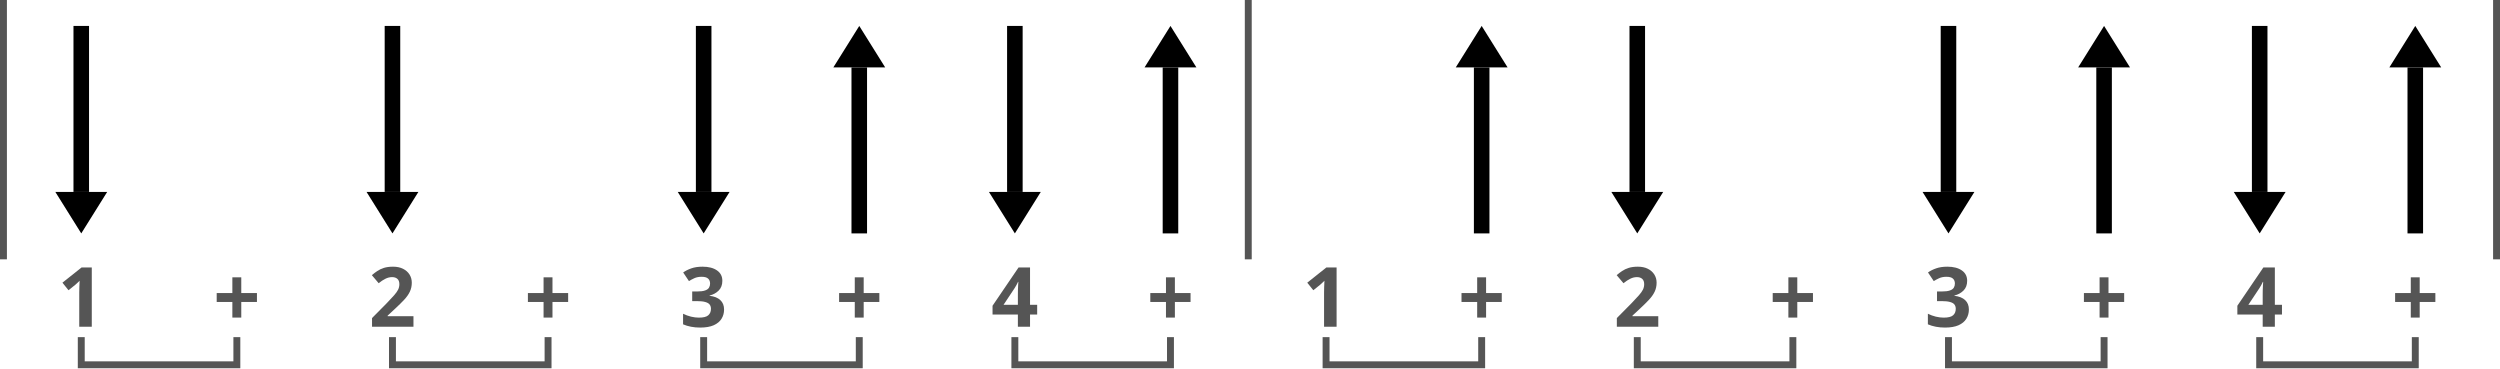
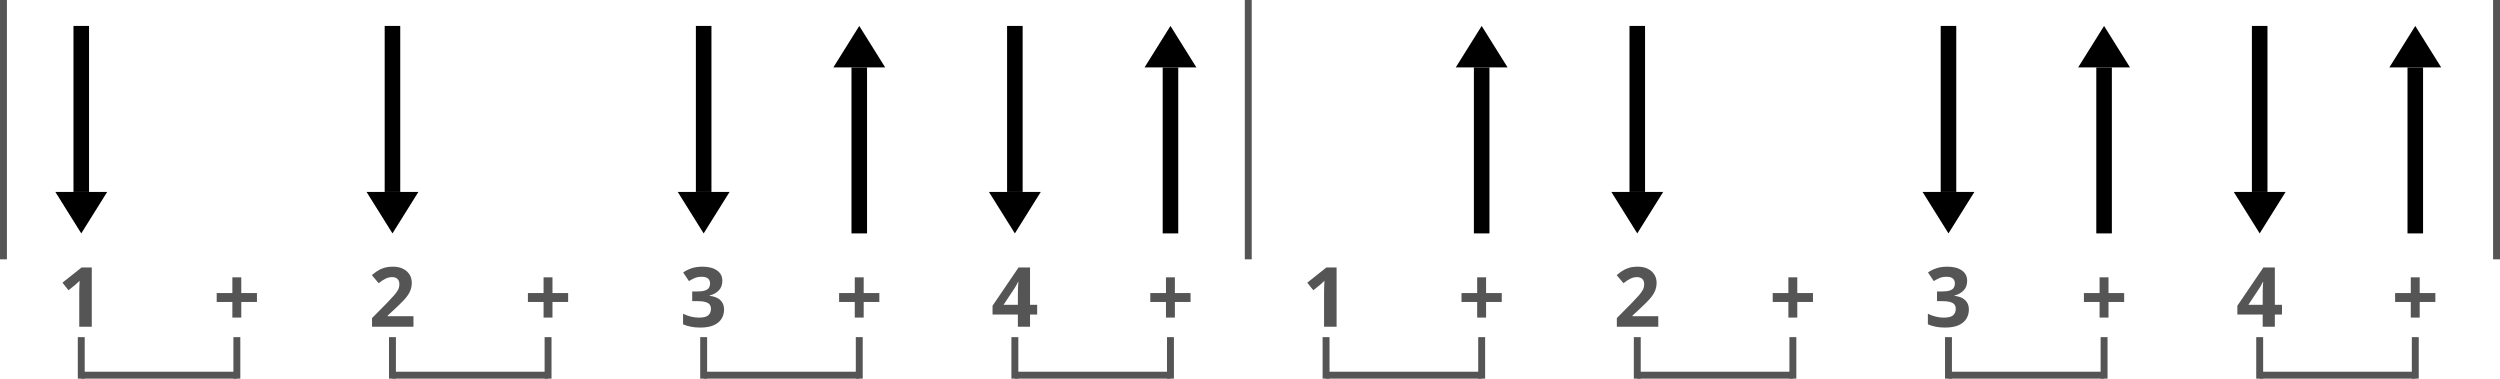
- <svg xmlns="http://www.w3.org/2000/svg" version="1.1" viewBox="-1.0 -7.5 723.0 106.5" overflow="visible">
+ <svg xmlns="http://www.w3.org/2000/svg" version="1.1" viewBox="-1.0 -7.5 723.0 109.5" overflow="visible">
  <g key="measures">
    <line key="barline0" x1="0" y1="-7.5" x2="0" y2="67.5" stroke-width="2" stroke="#555555" />
    <g key="measure0" transform="translate(15.0)">
+       <g key="repeats" transform="translate(-7.5)" fill="#000000" stroke="none">
+         <g key="start" />
+         <g key="end" transform="translate(360.0) translate(-15.0)" />
+       </g>
      <g key="heads" transform="translate(0 -36.0)" fill="black" font-size="28.8" font-family="sans-serif" font-weight="bold" font-style="italic" text-anchor="middle" stroke="none" />
      <g key="strums" fill="#000000" stroke="#000000" font-size="30" text-anchor="middle" font-family="sans-serif" font-weight="bold" font-style="normal">
        <g key="strum0" transform="translate(0.0)">
          <g transform="rotate(180 0 0) translate(-15.0 -60.0)">
            <line x1="7.5" y1="12" x2="7.5" y2="60" stroke-width="4.5" />
            <polygon points="0,12.0 7.5,0 15.0,12.0" stroke="none" />
          </g>
        </g>
        <g key="strum1" transform="translate(45.0)" />
        <g key="strum2" transform="translate(90.0)">
          <g transform="rotate(180 0 0) translate(-15.0 -60.0)">
            <line x1="7.5" y1="12" x2="7.5" y2="60" stroke-width="4.5" />
            <polygon points="0,12.0 7.5,0 15.0,12.0" stroke="none" />
          </g>
        </g>
        <g key="strum3" transform="translate(135.0)" />
        <g key="strum4" transform="translate(180.0)">
          <g transform="rotate(180 0 0) translate(-15.0 -60.0)">
            <line x1="7.5" y1="12" x2="7.5" y2="60" stroke-width="4.5" />
            <polygon points="0,12.0 7.5,0 15.0,12.0" stroke="none" />
          </g>
        </g>
        <g key="strum5" transform="translate(225.0)">
          <g>
            <line x1="7.5" y1="12" x2="7.5" y2="60" stroke-width="4.5" />
            <polygon points="0,12.0 7.5,0 15.0,12.0" stroke="none" />
          </g>
        </g>
        <g key="strum6" transform="translate(270.0)">
          <g transform="rotate(180 0 0) translate(-15.0 -60.0)">
            <line x1="7.5" y1="12" x2="7.5" y2="60" stroke-width="4.5" />
            <polygon points="0,12.0 7.5,0 15.0,12.0" stroke="none" />
          </g>
        </g>
        <g key="strum7" transform="translate(315.0)">
          <g>
            <line x1="7.5" y1="12" x2="7.5" y2="60" stroke-width="4.5" />
            <polygon points="0,12.0 7.5,0 15.0,12.0" stroke="none" />
          </g>
        </g>
      </g>
      <g key="counts" transform="translate(0 60.0)" fill="#555555" font-size="24" font-family="sans-serif" font-weight="bold" font-style="normal" text-anchor="middle" stroke="none">
        <text key="count0" x="7.5" y="27">1</text>
        <text key="count1" x="52.5" y="27">+</text>
        <text key="count2" x="97.5" y="27">2</text>
        <text key="count3" x="142.5" y="27">+</text>
        <text key="count4" x="187.5" y="27">3</text>
        <text key="count5" x="232.5" y="27">+</text>
        <text key="count6" x="277.5" y="27">4</text>
        <text key="count7" x="322.5" y="27">+</text>
      </g>
      <g key="rhythmGroups" transform="translate(0 90.0)" fill="#555555" stroke="#555555" stroke-width="2" font-size="14" text-anchor="middle" font-family="sans-serif" font-weight="normal" font-style="normal">
        <g key="group0" transform="translate(7.5)">
          <g fill="none">
-             <path d="M0,0v8.0 h45.0 V0" />
+             <path key="stems" d="M0,0 v12.0 m45.0,0 V0" />
+             <path key="beams" d="M0,11.0 h45.0" />
          </g>
        </g>
        <g key="group1" transform="translate(97.5)">
          <g fill="none">
-             <path d="M0,0v8.0 h45.0 V0" />
+             <path key="stems" d="M0,0 v12.0 m45.0,0 V0" />
+             <path key="beams" d="M0,11.0 h45.0" />
          </g>
        </g>
        <g key="group2" transform="translate(187.5)">
          <g fill="none">
-             <path d="M0,0v8.0 h45.0 V0" />
+             <path key="stems" d="M0,0 v12.0 m45.0,0 V0" />
+             <path key="beams" d="M0,11.0 h45.0" />
          </g>
        </g>
        <g key="group3" transform="translate(277.5)">
          <g fill="none">
-             <path d="M0,0v8.0 h45.0 V0" />
+             <path key="stems" d="M0,0 v12.0 m45.0,0 V0" />
+             <path key="beams" d="M0,11.0 h45.0" />
          </g>
        </g>
      </g>
    </g>
    <line key="barline1" x1="360" y1="-7.5" x2="360" y2="67.5" stroke-width="2" stroke="#555555" />
    <g key="measure1" transform="translate(375.0)">
+       <g key="repeats" transform="translate(-7.5)" fill="#000000" stroke="none">
+         <g key="start" />
+         <g key="end" transform="translate(360.0) translate(-15.0)" />
+       </g>
      <g key="heads" transform="translate(0 -36.0)" fill="black" font-size="28.8" font-family="sans-serif" font-weight="bold" font-style="italic" text-anchor="middle" stroke="none" />
      <g key="strums" fill="#000000" stroke="#000000" font-size="30" text-anchor="middle" font-family="sans-serif" font-weight="bold" font-style="normal">
        <g key="strum0" transform="translate(0.0)" />
        <g key="strum1" transform="translate(45.0)">
          <g>
            <line x1="7.5" y1="12" x2="7.5" y2="60" stroke-width="4.5" />
            <polygon points="0,12.0 7.5,0 15.0,12.0" stroke="none" />
          </g>
        </g>
        <g key="strum2" transform="translate(90.0)">
          <g transform="rotate(180 0 0) translate(-15.0 -60.0)">
            <line x1="7.5" y1="12" x2="7.5" y2="60" stroke-width="4.5" />
            <polygon points="0,12.0 7.5,0 15.0,12.0" stroke="none" />
          </g>
        </g>
        <g key="strum3" transform="translate(135.0)" />
        <g key="strum4" transform="translate(180.0)">
          <g transform="rotate(180 0 0) translate(-15.0 -60.0)">
            <line x1="7.5" y1="12" x2="7.5" y2="60" stroke-width="4.5" />
            <polygon points="0,12.0 7.5,0 15.0,12.0" stroke="none" />
          </g>
        </g>
        <g key="strum5" transform="translate(225.0)">
          <g>
            <line x1="7.5" y1="12" x2="7.5" y2="60" stroke-width="4.5" />
            <polygon points="0,12.0 7.5,0 15.0,12.0" stroke="none" />
          </g>
        </g>
        <g key="strum6" transform="translate(270.0)">
          <g transform="rotate(180 0 0) translate(-15.0 -60.0)">
            <line x1="7.5" y1="12" x2="7.5" y2="60" stroke-width="4.5" />
            <polygon points="0,12.0 7.5,0 15.0,12.0" stroke="none" />
          </g>
        </g>
        <g key="strum7" transform="translate(315.0)">
          <g>
            <line x1="7.5" y1="12" x2="7.5" y2="60" stroke-width="4.5" />
            <polygon points="0,12.0 7.5,0 15.0,12.0" stroke="none" />
          </g>
        </g>
      </g>
      <g key="counts" transform="translate(0 60.0)" fill="#555555" font-size="24" font-family="sans-serif" font-weight="bold" font-style="normal" text-anchor="middle" stroke="none">
        <text key="count0" x="7.5" y="27">1</text>
        <text key="count1" x="52.5" y="27">+</text>
        <text key="count2" x="97.5" y="27">2</text>
        <text key="count3" x="142.5" y="27">+</text>
        <text key="count4" x="187.5" y="27">3</text>
        <text key="count5" x="232.5" y="27">+</text>
        <text key="count6" x="277.5" y="27">4</text>
        <text key="count7" x="322.5" y="27">+</text>
      </g>
      <g key="rhythmGroups" transform="translate(0 90.0)" fill="#555555" stroke="#555555" stroke-width="2" font-size="14" text-anchor="middle" font-family="sans-serif" font-weight="normal" font-style="normal">
        <g key="group0" transform="translate(7.5)">
          <g fill="none">
-             <path d="M0,0v8.0 h45.0 V0" />
+             <path key="stems" d="M0,0 v12.0 m45.0,0 V0" />
+             <path key="beams" d="M0,11.0 h45.0" />
          </g>
        </g>
        <g key="group1" transform="translate(97.5)">
          <g fill="none">
-             <path d="M0,0v8.0 h45.0 V0" />
+             <path key="stems" d="M0,0 v12.0 m45.0,0 V0" />
+             <path key="beams" d="M0,11.0 h45.0" />
          </g>
        </g>
        <g key="group2" transform="translate(187.5)">
          <g fill="none">
-             <path d="M0,0v8.0 h45.0 V0" />
+             <path key="stems" d="M0,0 v12.0 m45.0,0 V0" />
+             <path key="beams" d="M0,11.0 h45.0" />
          </g>
        </g>
        <g key="group3" transform="translate(277.5)">
          <g fill="none">
-             <path d="M0,0v8.0 h45.0 V0" />
+             <path key="stems" d="M0,0 v12.0 m45.0,0 V0" />
+             <path key="beams" d="M0,11.0 h45.0" />
          </g>
        </g>
      </g>
    </g>
    <line key="barline2" x1="721" y1="-7.5" x2="721" y2="67.5" stroke-width="2" stroke="#555555" />
  </g>
</svg>
